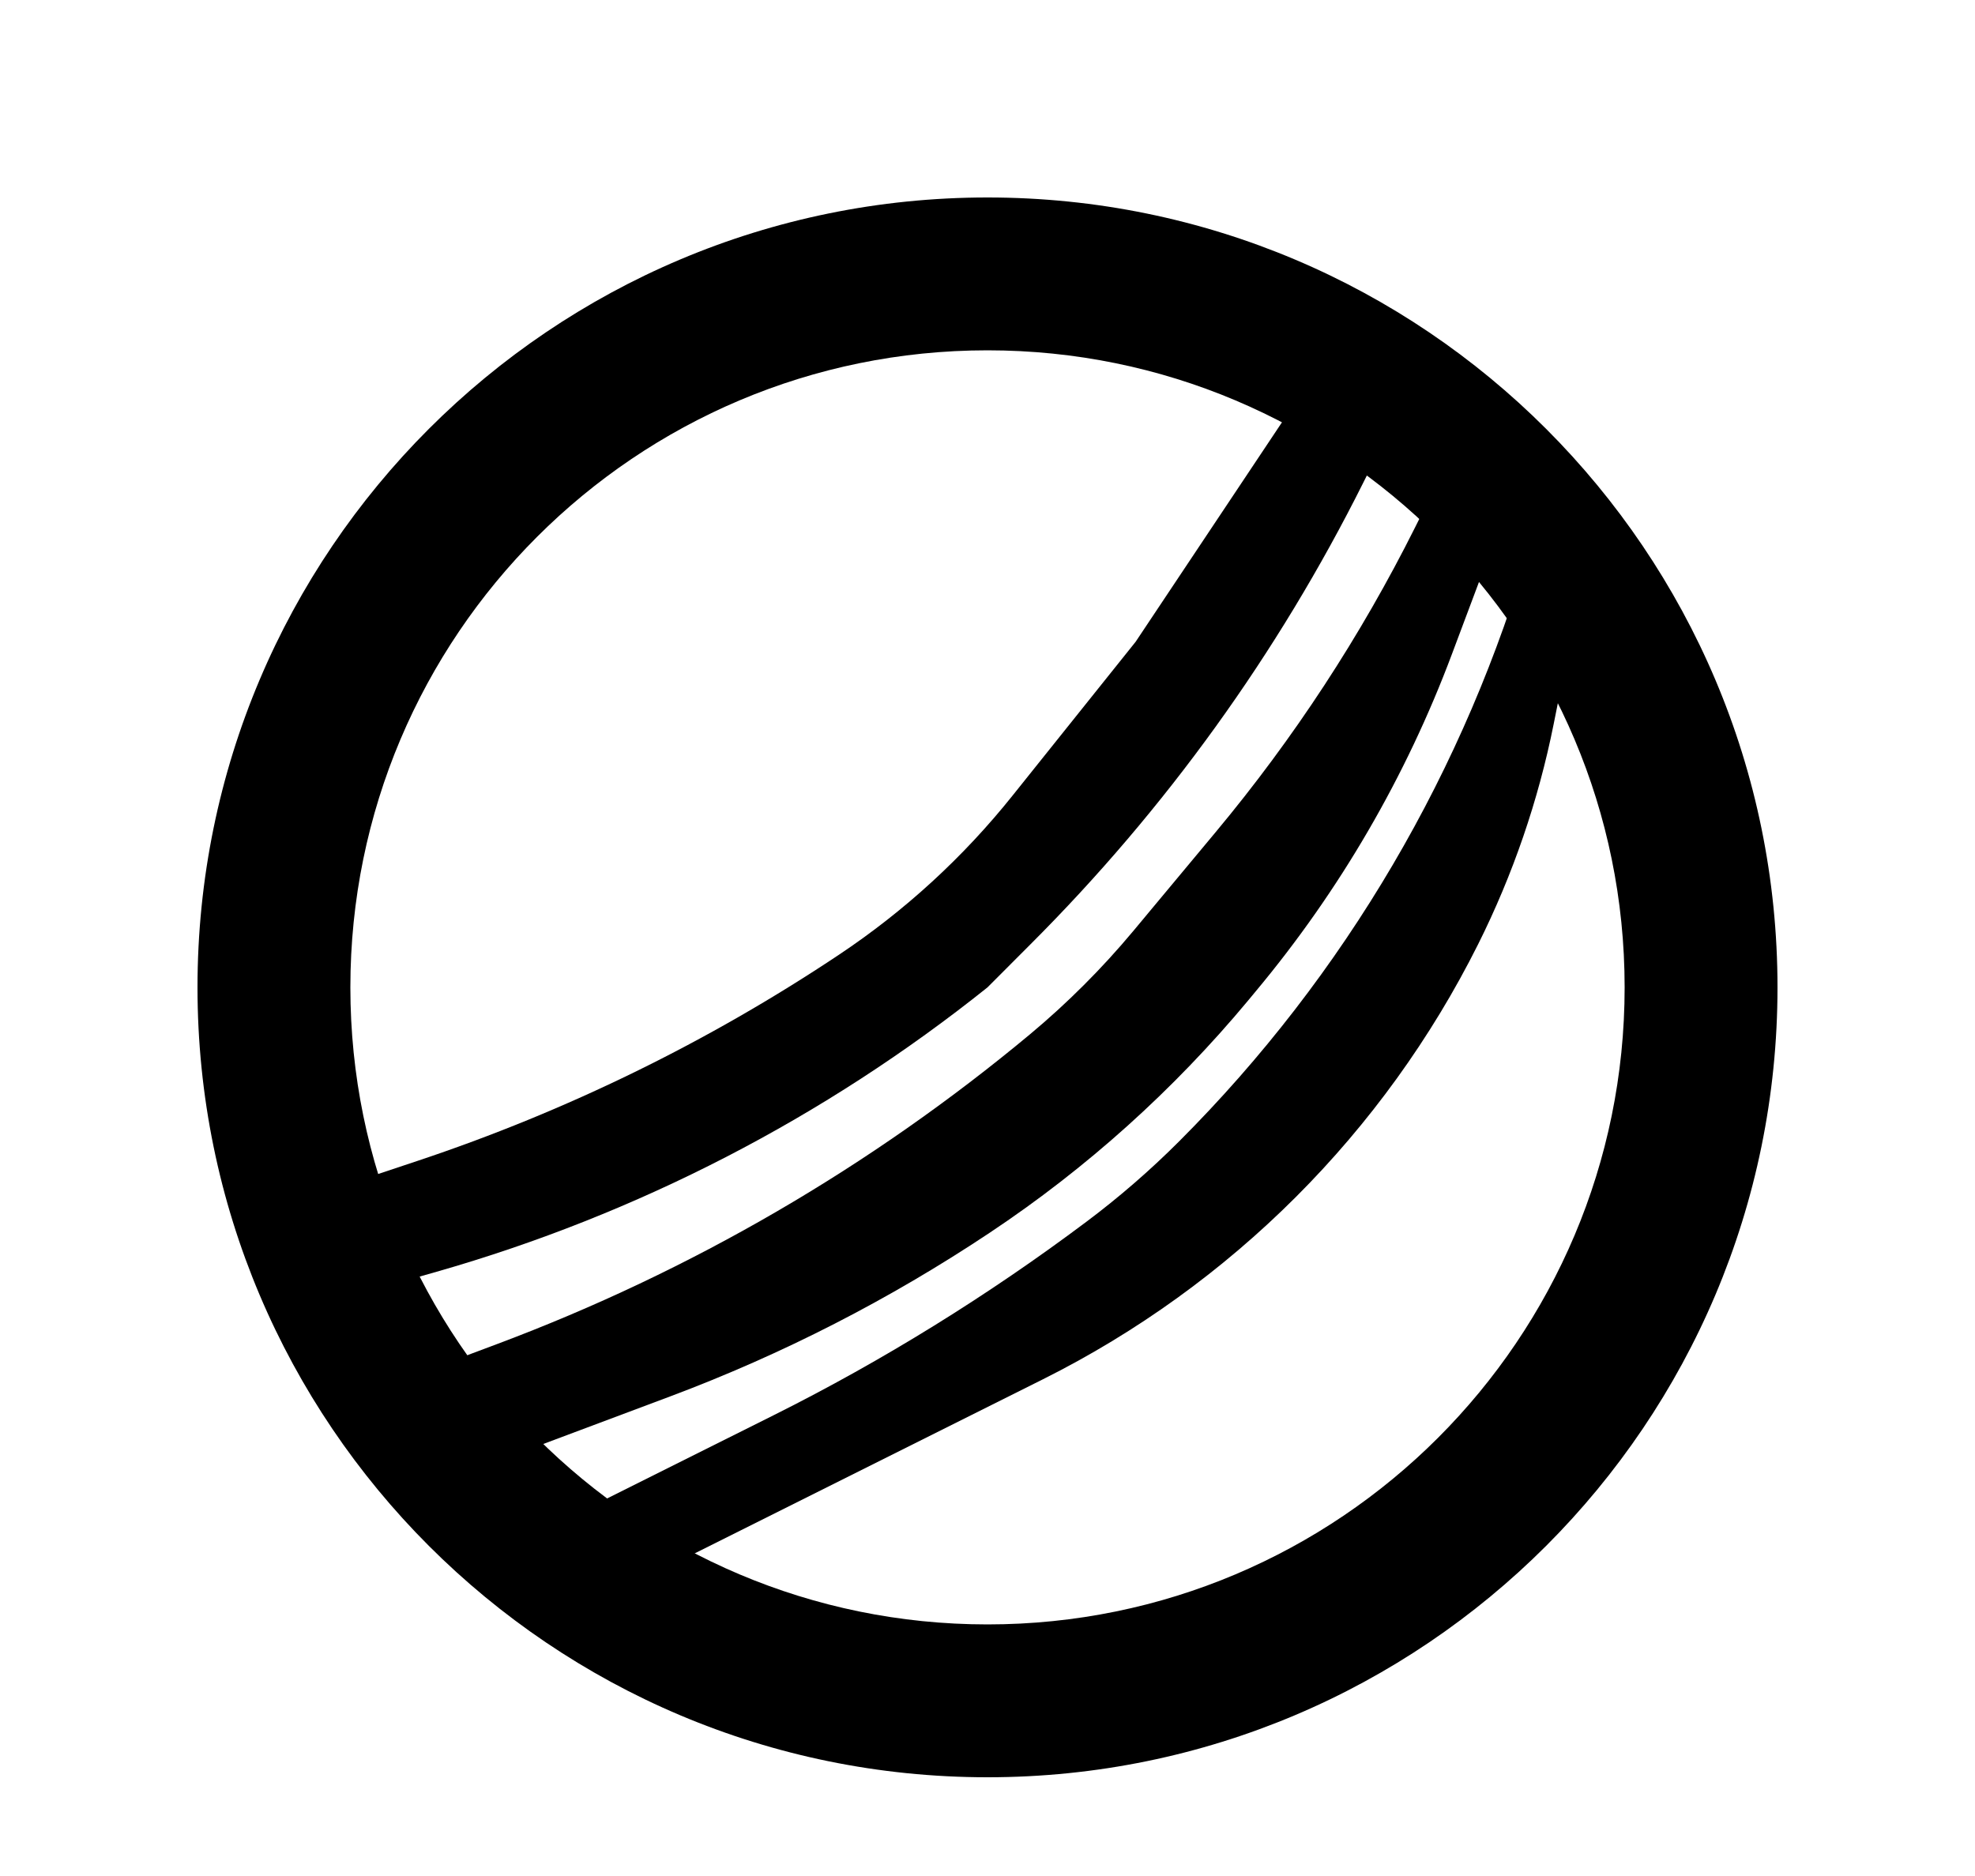
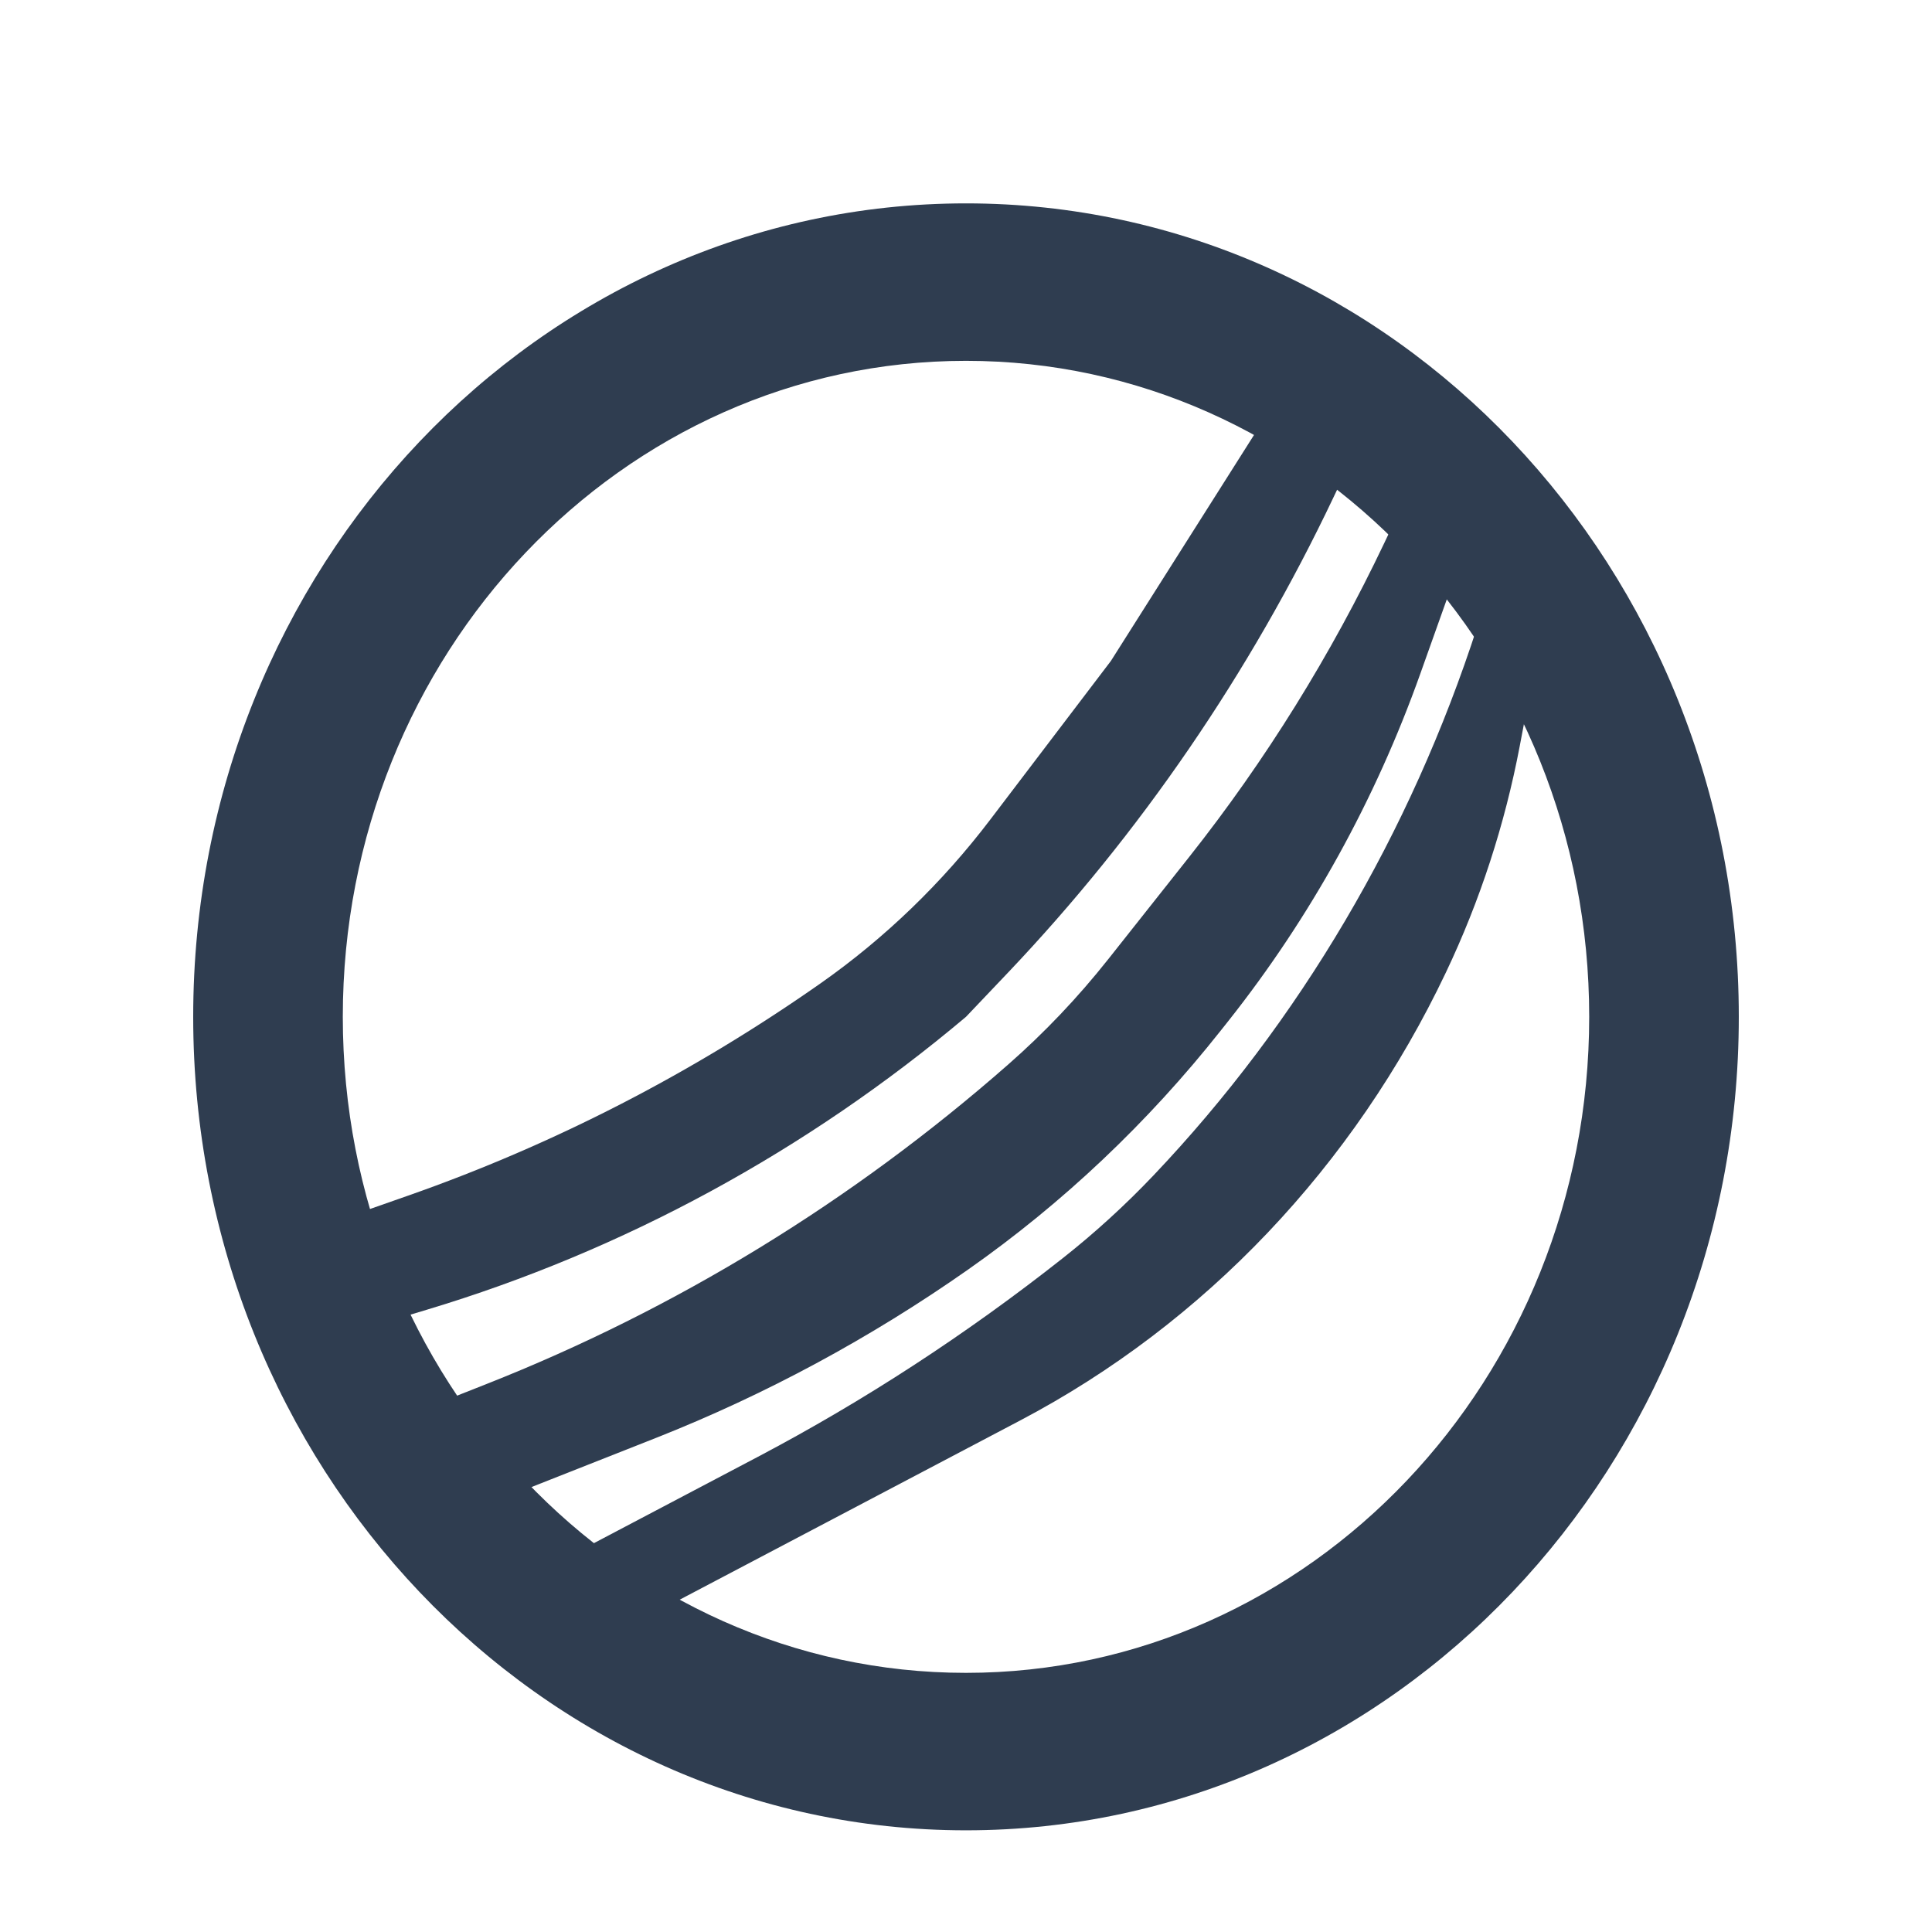
- <svg xmlns="http://www.w3.org/2000/svg" width="20" height="19" viewBox="0 0 20 19" fill="none">
-   <path fill-rule="evenodd" clip-rule="evenodd" d="M10 18C14.418 18 18 14.418 18 10C18 5.582 14.418 2 10 2C5.582 2 2 5.582 2 10C2 14.418 5.582 18 10 18ZM10 16.452C13.563 16.452 16.452 13.563 16.452 10C16.452 6.437 13.563 3.548 10 3.548C6.437 3.548 3.548 6.437 3.548 10C3.548 13.563 6.437 16.452 10 16.452Z" fill="black" />
-   <path d="M14.5 3.5H13.5L11.5 6.5L10.255 8.056C9.755 8.682 9.161 9.226 8.495 9.67C7.171 10.553 5.735 11.255 4.226 11.758L3.5 12L4 13L4.422 12.88C6.454 12.299 8.35 11.32 10 10L10.434 9.565C11.803 8.197 12.941 6.618 13.806 4.887L14.5 3.5Z" fill="black" />
-   <path d="M16 6L15.5 5.5C14.848 7.784 13.619 9.881 11.939 11.561C11.647 11.853 11.331 12.127 11 12.375C10.009 13.118 8.943 13.779 7.835 14.333L5.5 15.5L6.5 16L7.5 15.5L10.562 13.969C12.469 13.015 14.015 11.469 14.969 9.562C15.321 8.857 15.578 8.108 15.733 7.335L16 6Z" fill="black" />
-   <path d="M15.5 4.5L15 4L14.331 5.339C13.779 6.443 13.101 7.479 12.311 8.427L11.473 9.433C11.158 9.81 10.81 10.158 10.433 10.473C8.822 11.815 6.998 12.876 5.035 13.612L4 14L4.5 15L6.786 14.143C7.925 13.716 9.011 13.159 10.024 12.484C11.003 11.832 11.883 11.041 12.636 10.137L12.718 10.038C13.567 9.02 14.238 7.866 14.703 6.625L15.5 4.5Z" fill="black" />
+ <svg xmlns="http://www.w3.org/2000/svg" width="30" height="30" viewBox="0 0 30 30" fill="none">
+   <path fill-rule="evenodd" clip-rule="evenodd" d="M15 28.421C21.627 28.421 27 22.765 27 15.789C27 8.813 21.627 3.158 15 3.158C8.373 3.158 3 8.813 3 15.789C3 22.765 8.373 28.421 15 28.421ZM15 25.976C20.345 25.976 24.677 21.415 24.677 15.789C24.677 10.163 20.345 5.603 15 5.603C9.655 5.603 5.323 10.163 5.323 15.789C5.323 21.415 9.655 25.976 15 25.976Z" fill="#2F3D50" />
+   <path d="M21.75 5.526H20.25L17.25 10.263L15.382 12.72C14.632 13.708 13.741 14.567 12.742 15.269C10.756 16.662 8.603 17.771 6.339 18.565L5.25 18.947L6 20.526L6.632 20.336C9.68 19.419 12.525 17.874 15 15.789L15.652 15.103C17.704 12.943 19.412 10.449 20.709 7.717L21.75 5.526Z" fill="#2F3D50" />
+   <path d="M24 9.473V9.473C23.671 9.127 23.087 9.273 22.94 9.728C21.906 12.928 20.183 15.86 17.909 18.254C17.47 18.716 16.996 19.148 16.5 19.539C15.013 20.713 13.414 21.756 11.752 22.63L8.25 24.474L9.75 25.263L15.843 22.056C18.704 20.55 21.023 18.109 22.453 15.098C22.982 13.985 23.367 12.803 23.599 11.582L24 9.473Z" fill="#2F3D50" />
+   <path d="M23.25 7.105L22.5 6.316L21.496 8.43C20.668 10.172 19.652 11.808 18.467 13.305L17.209 14.894C16.737 15.49 16.215 16.039 15.649 16.535C13.234 18.654 10.496 20.33 7.552 21.492L6 22.105L6.75 23.684L10.178 22.331C11.887 21.656 13.517 20.777 15.035 19.712C16.504 18.681 17.824 17.433 18.954 16.005L19.077 15.85C20.35 14.242 21.357 12.42 22.055 10.46L23.25 7.105Z" fill="#2F3D50" />
</svg>
